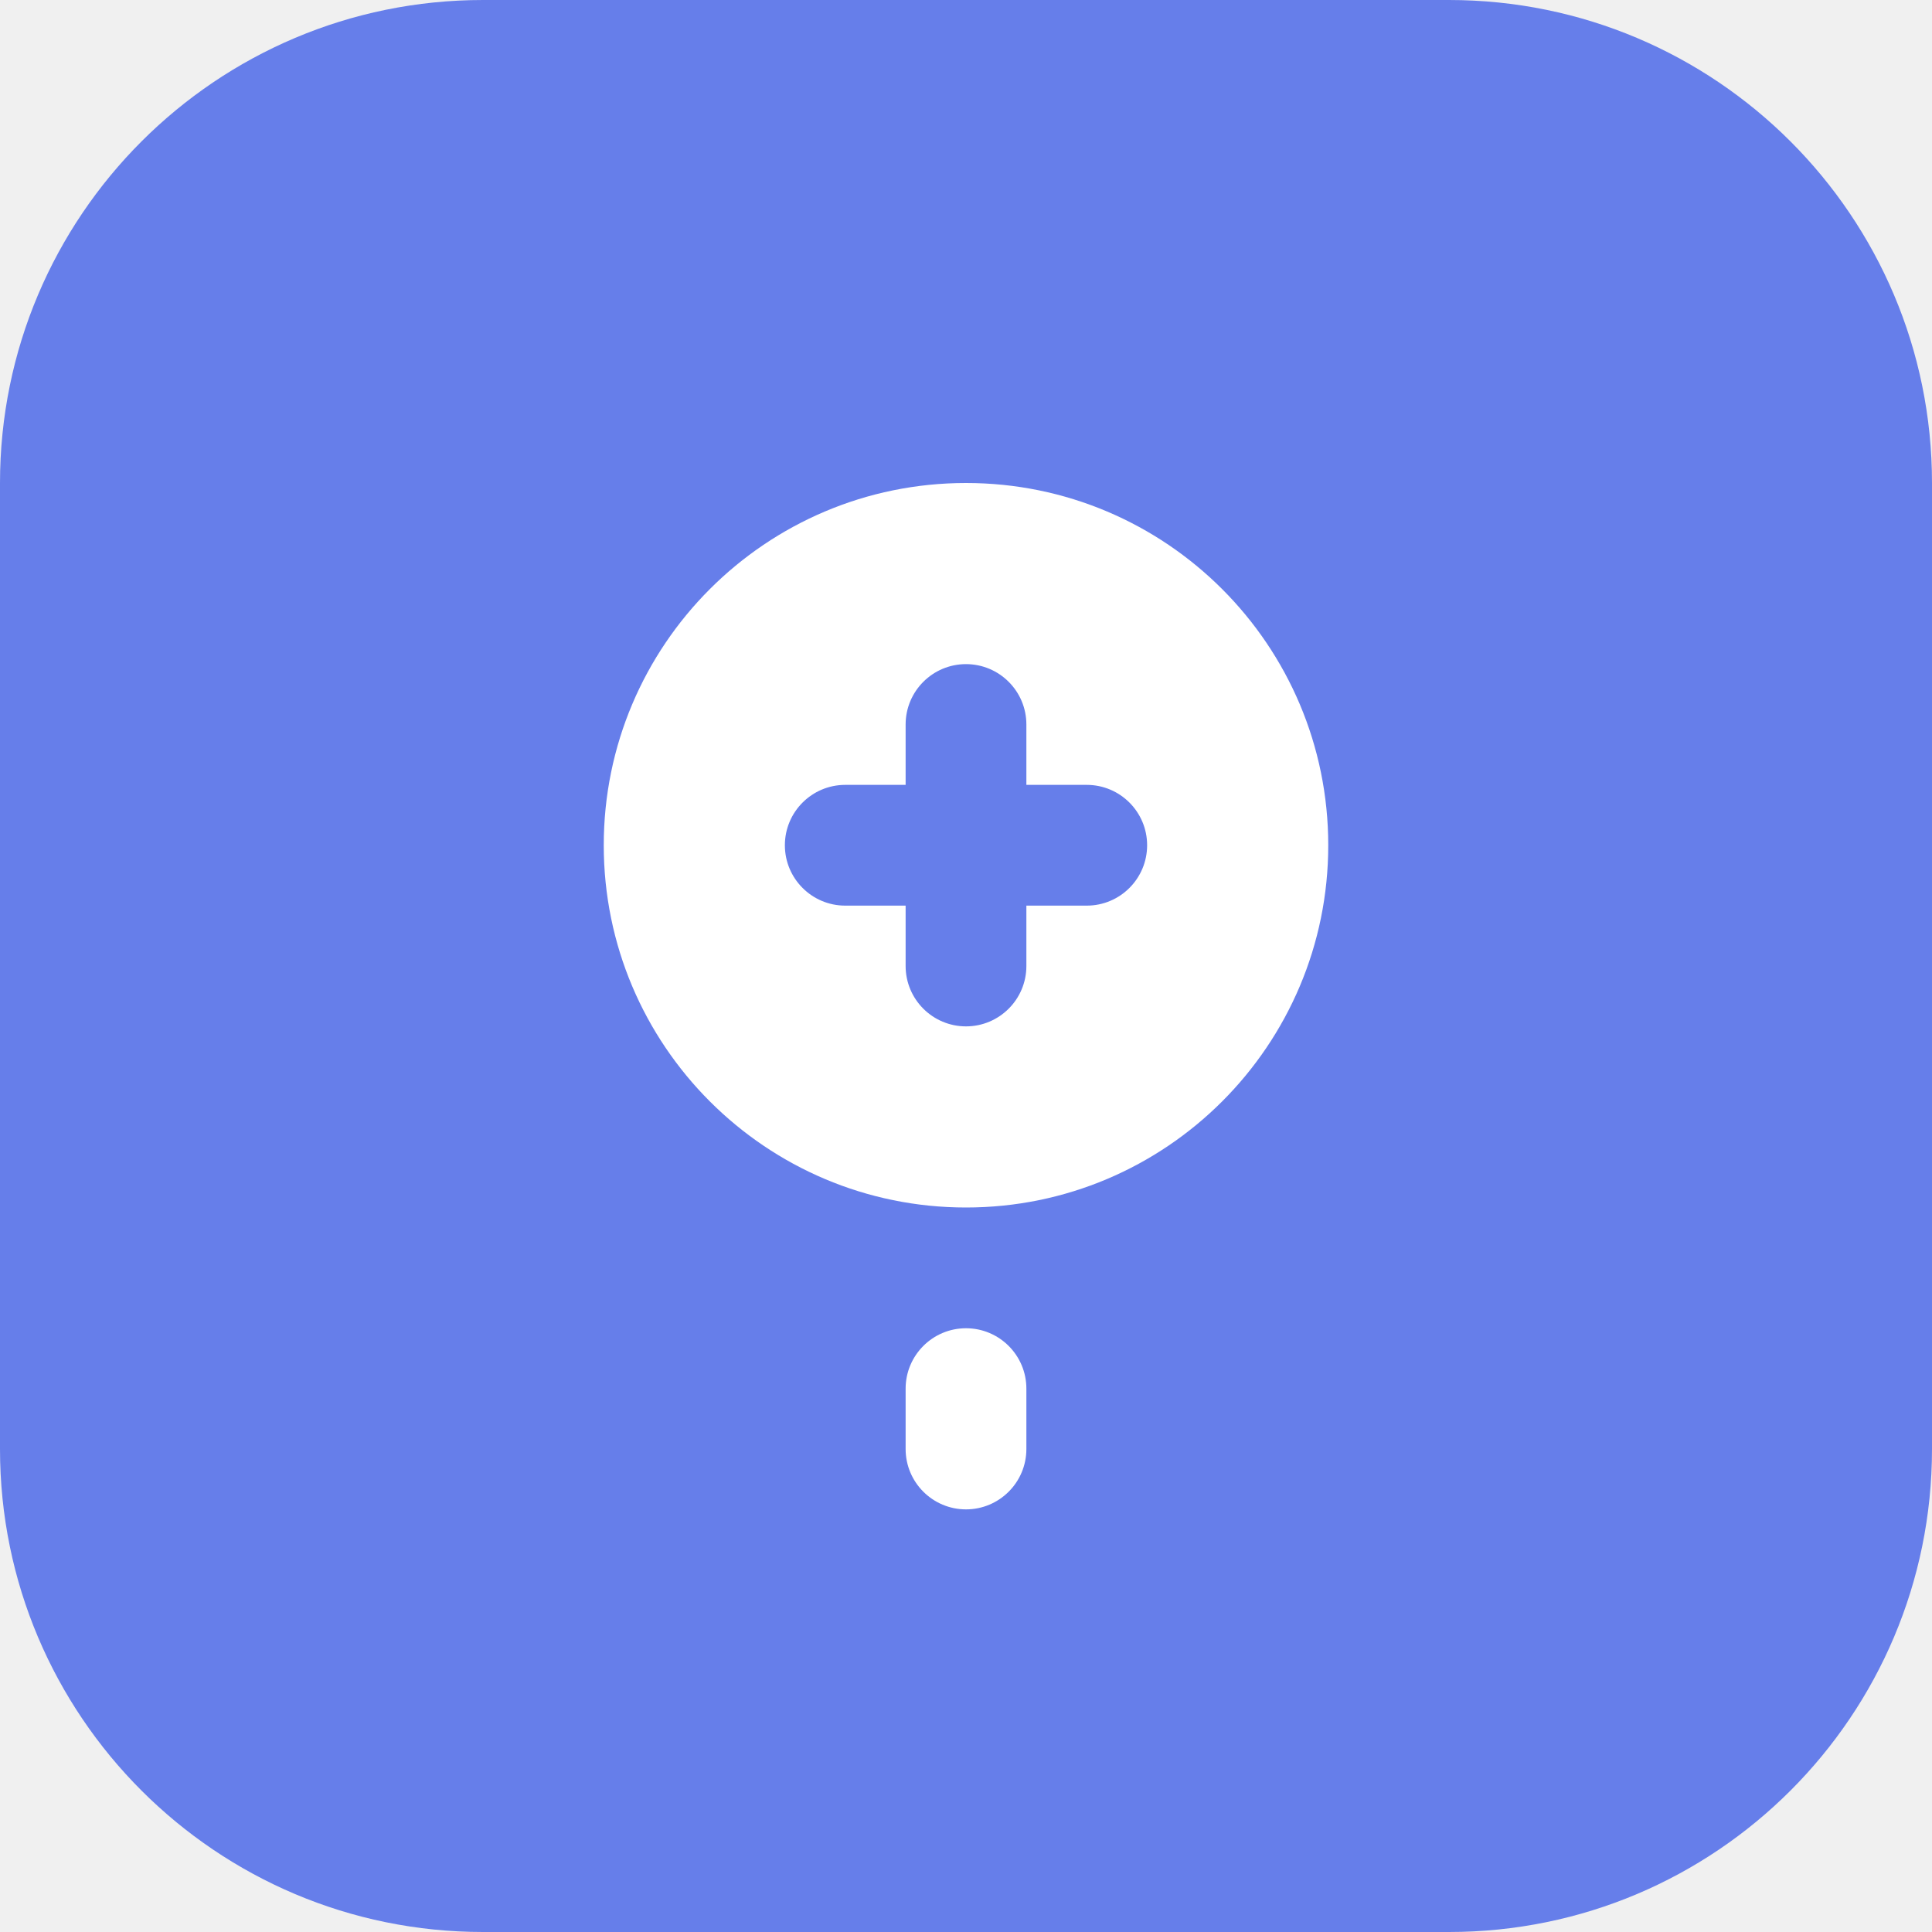
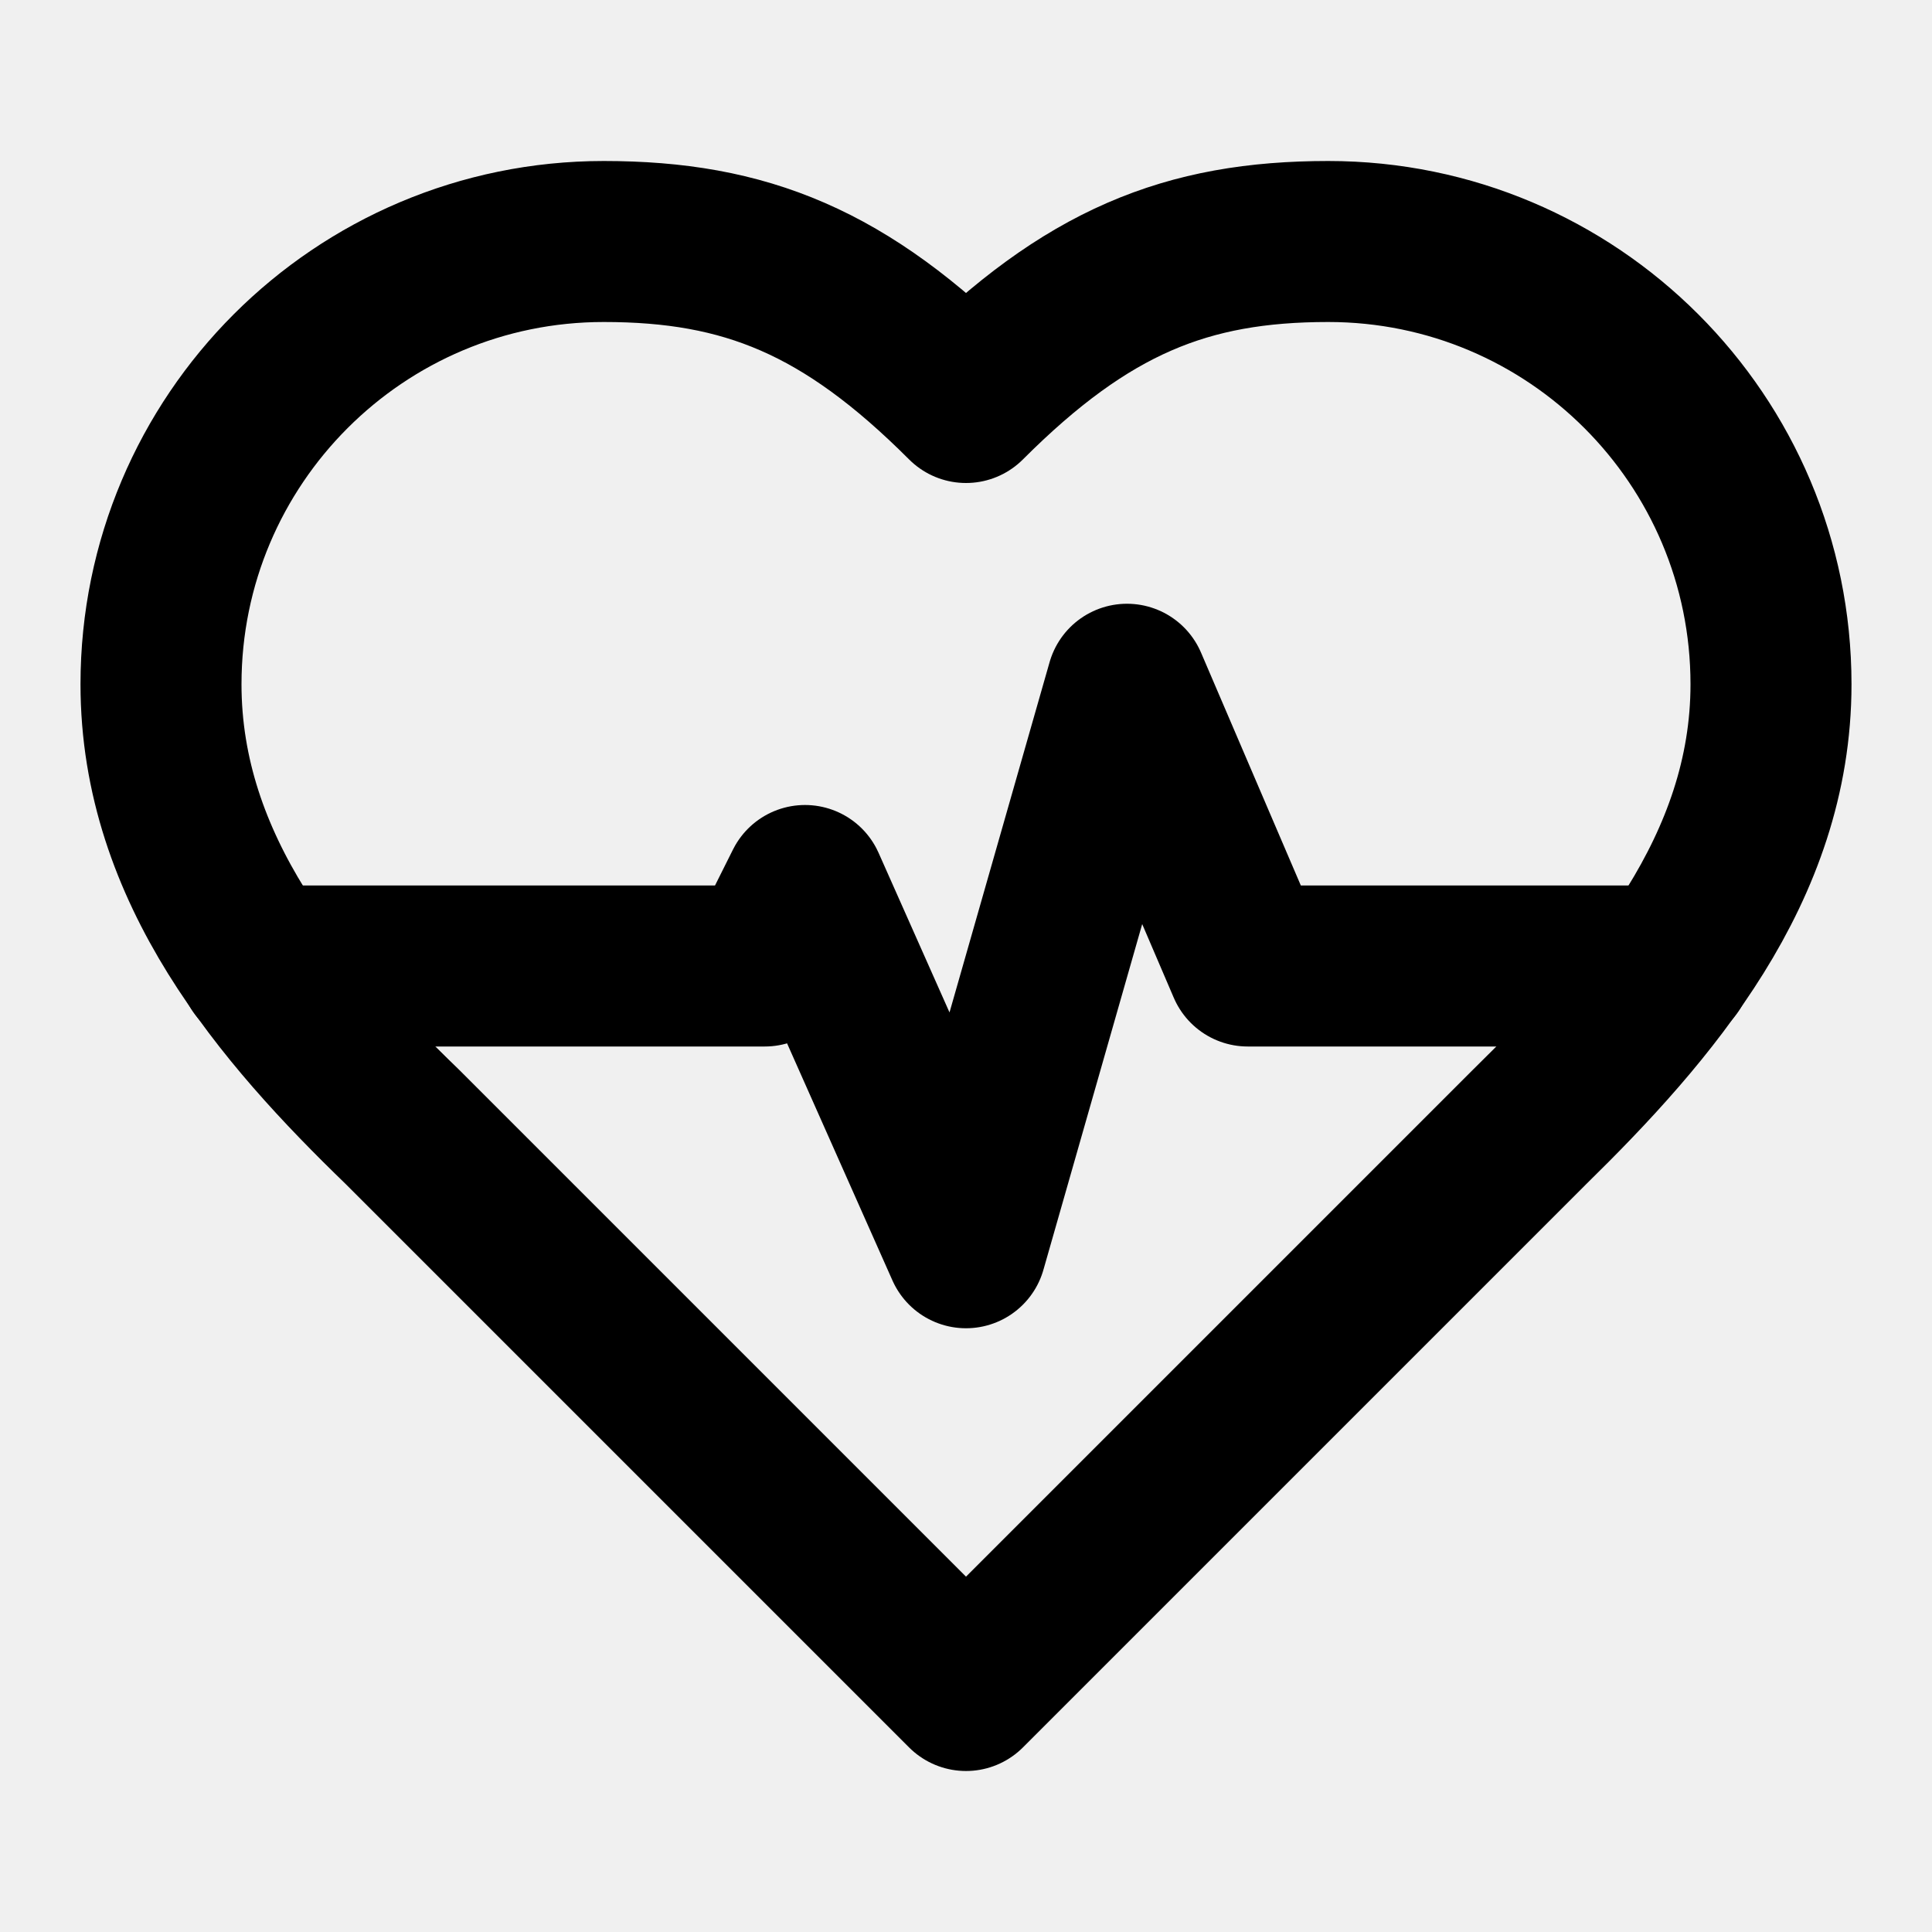
- <svg xmlns="http://www.w3.org/2000/svg" width="32" height="32" viewBox="0 0 32 32" fill="none">
-   <rect width="32" height="32" rx="8" fill="#667eea" />
-   <path d="M16 8C12.686 8 10 10.686 10 14C10 17.314 12.686 20 16 20C19.314 20 22 17.314 22 14C22 10.686 19.314 8 16 8ZM18 15H17V16C17 16.552 16.552 17 16 17C15.448 17 15 16.552 15 16V15H14C13.448 15 13 14.552 13 14C13 13.448 13.448 13 14 13H15V12C15 11.448 15.448 11 16 11C16.552 11 17 11.448 17 12V13H18C18.552 13 19 13.448 19 14C19 14.552 18.552 15 18 15Z" fill="white" />
-   <path d="M16 22C15.448 22 15 22.448 15 23V24C15 24.552 15.448 25 16 25C16.552 25 17 24.552 17 24V23C17 22.448 16.552 22 16 22Z" fill="white" />
+ <svg xmlns="http://www.w3.org/2000/svg" width="24" height="24" viewBox="0 0 24 24" fill="none" stroke="currentColor" stroke-width="2" stroke-linecap="round" stroke-linejoin="round" class="lucide lucide-heart-pulse">
+   <path d="M19 14c1.49-1.46 3-3.21 3-5.5A5.5 5.5 0 0 0 16.5 3c-1.76 0-3 .5-4.5 2-1.5-1.5-2.74-2-4.5-2A5.5 5.5 0 0 0 2 8.5c0 2.3 1.5 4.05 3 5.5l7 7Z" />
+   <path d="M3.22 12H9.5l.5-1 2 4.5 2-7 1.5 3.5h5.27" />
</svg>
